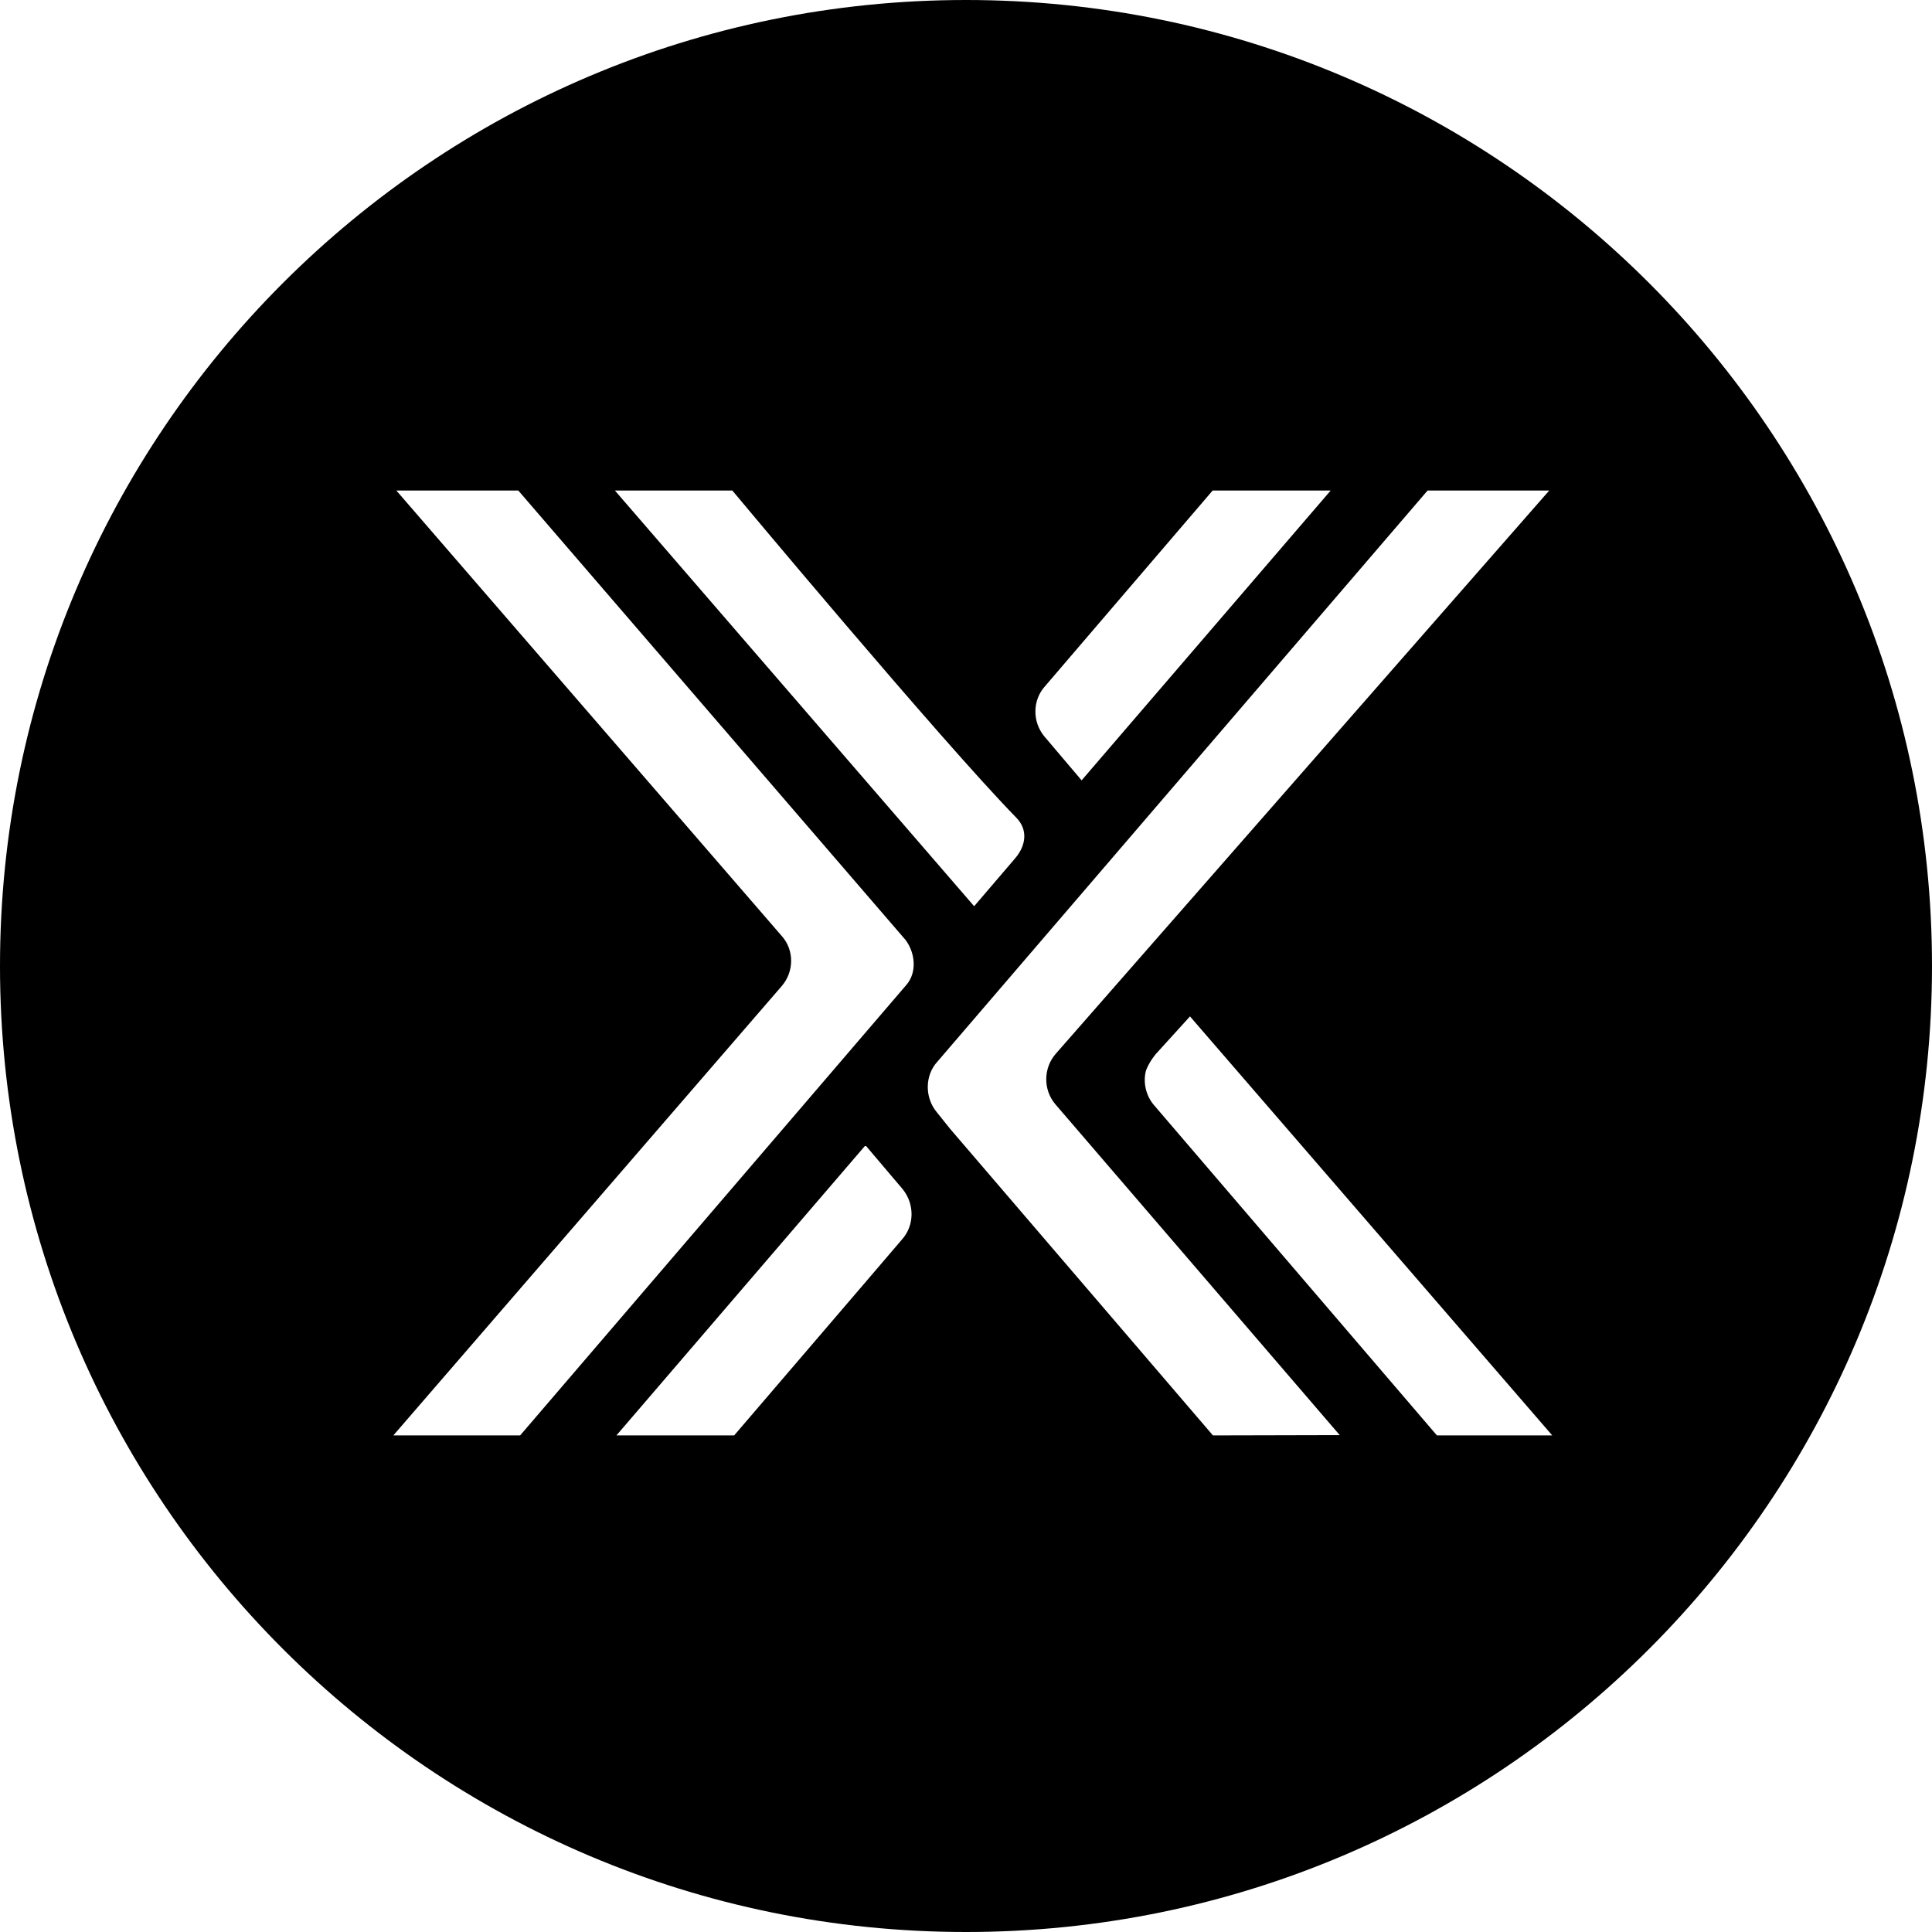
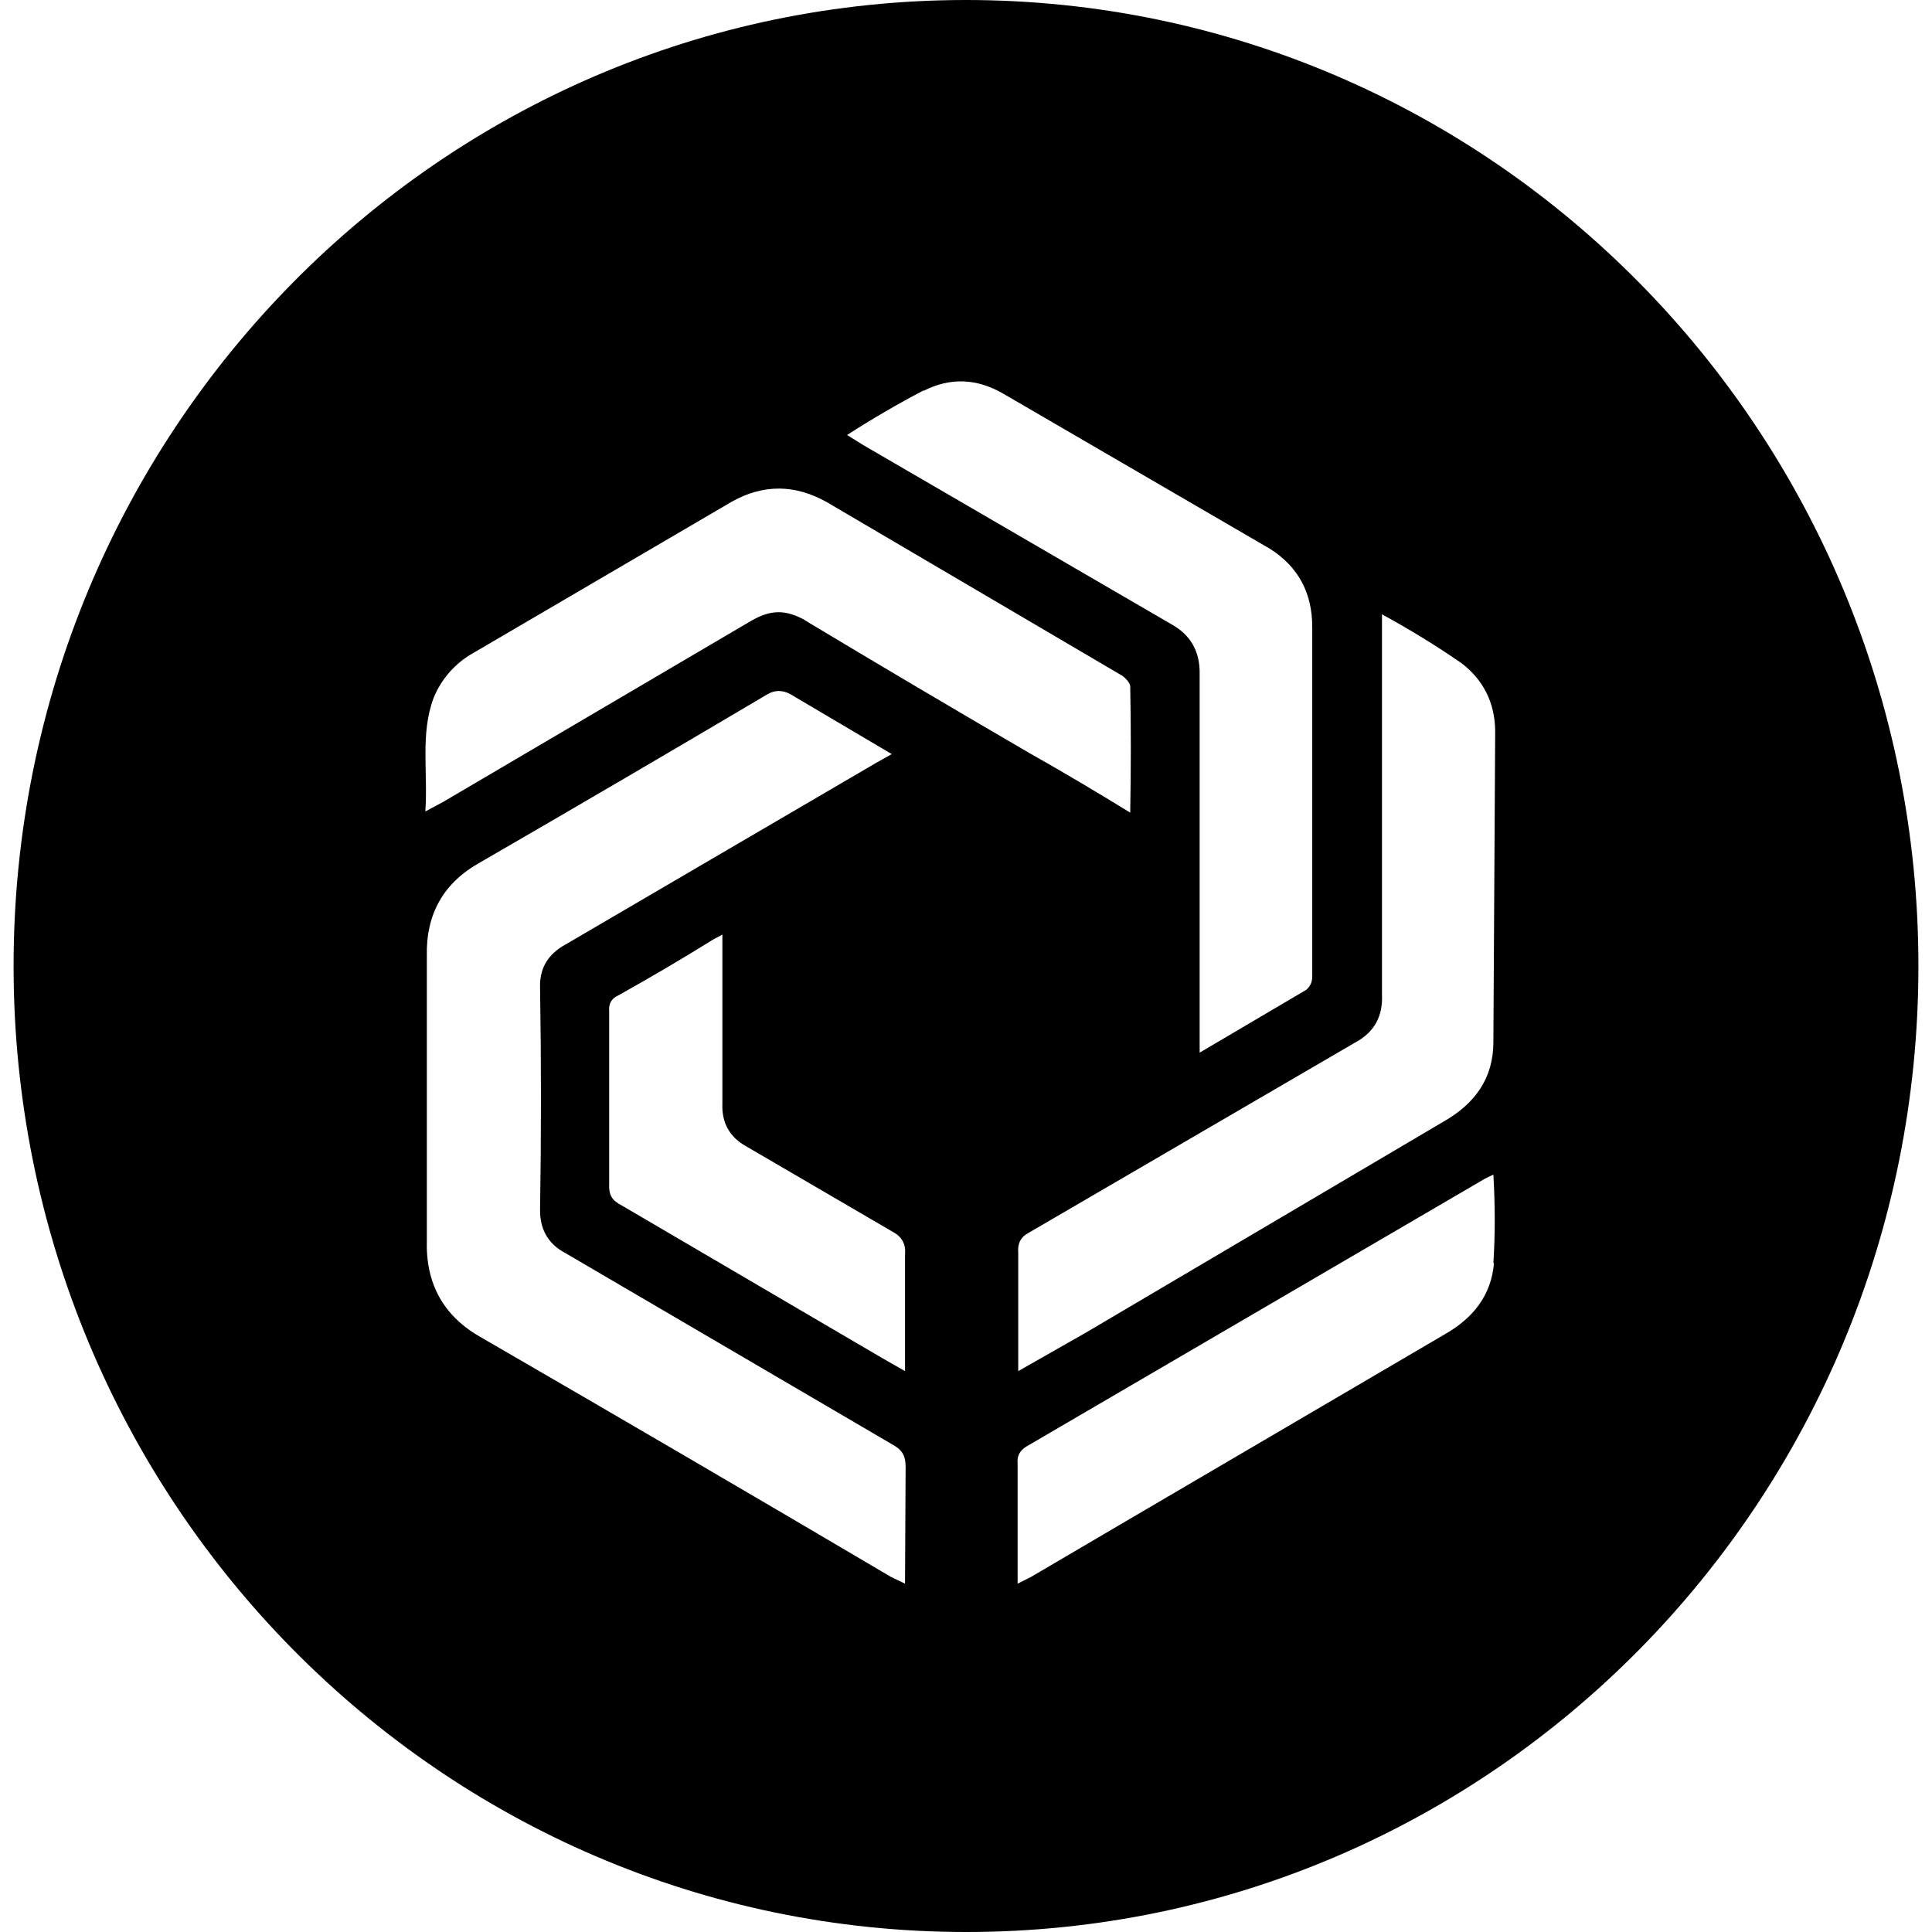
<svg xmlns="http://www.w3.org/2000/svg" fill="currentColor" viewBox="0 0 64 64">
-   <path d="M32 0C14.33 0 0 14.33 0 32s14.33 32 32 32 32-14.33 32-32S49.67 0 32 0m2.62 22.73 1.25-1.46 4.3-5.02h3.91l-8.25 9.6-1.23-1.45c-.41-.49-.4-1.21.02-1.67m-10.36-6.48s6.9 8.27 9.4 10.83c.4.4.33.93-.03 1.35l-1.36 1.59-11.9-13.77zm5.61 24.82-1.24 1.45-4.31 5.03h-3.9l8.25-9.61 1.23 1.45c.4.49.4 1.21-.03 1.68m.16-8.45-12.8 14.93h-4.2L25.9 32.66c.41-.48.41-1.19 0-1.65L13.13 16.25h4.04L30 31.14c.32.43.38 1.07.03 1.48m10.15 14.93-8.71-10.16-.44-.55c-.4-.48-.4-1.22.03-1.68l16.23-18.91h4.03L34.98 34.9c-.42.47-.43 1.2-.02 1.68l9.42 10.96zm7.42 0L38.22 36.6c-.26-.31-.36-.74-.26-1.13.07-.2.23-.45.37-.6l1.09-1.2 12 13.88z" />
+   <path d="M32.01 0C14.58 0 .45 14.32.45 32s14.13 32 31.56 32 31.54-14.32 31.54-32S49.42 0 31.99 0m-1.4 12.95q1.33-.68 2.66.1l8.82 5.13q1.4.89 1.4 2.59v11.58q0 .27-.2.44l-3.53 2.08V22.33q.02-1.1-.9-1.63l-10.25-5.96-.53-.33a33 33 0 0 1 2.54-1.48m-.62 39.53-.46-.22q-6.78-4-13.57-7.93-1.88-1.05-1.81-3.24v-9.4q-.05-2.1 1.78-3.11 4.77-2.76 9.5-5.56.37-.22.77 0l3.35 1.98-.55.31-10.26 6q-.86.47-.84 1.4.06 3.7 0 7.4 0 .98.84 1.42l10.83 6.34c.31.17.44.35.44.75zm0-7.04-.77-.44-8.6-5.04c-.34-.17-.45-.35-.43-.75v-5.67q-.04-.4.31-.55 1.61-.9 3.14-1.85l.3-.16v5.59q-.04.97.8 1.43l4.85 2.83q.45.24.4.75zm-3.3-24.87c-.65-.36-1.13-.36-1.77 0l-10.24 6.02-.58.31c.09-1.32-.17-2.56.27-3.75a3 3 0 0 1 1.32-1.5l8.56-5.01q1.57-.88 3.16.02l9.7 5.7c.16.08.34.28.34.4q.04 1.98 0 4.18-1.72-1.06-3.35-1.98-3.71-2.16-7.44-4.4m22.84 21.3c-.09 1.08-.7 1.83-1.63 2.36l-10.44 6.12-3.27 1.92-.44.22v-3.97q-.04-.36.27-.56l15.22-8.89.27-.13q.09 1.54 0 2.93m0-7.32c0 1.21-.62 2.05-1.66 2.64l-11.83 6.98-2.25 1.28v-3.93q-.04-.46.36-.66l10.81-6.3q.93-.5.88-1.58v-12.6q1.41.77 2.65 1.63 1.08.84 1.1 2.23z" />
</svg>
